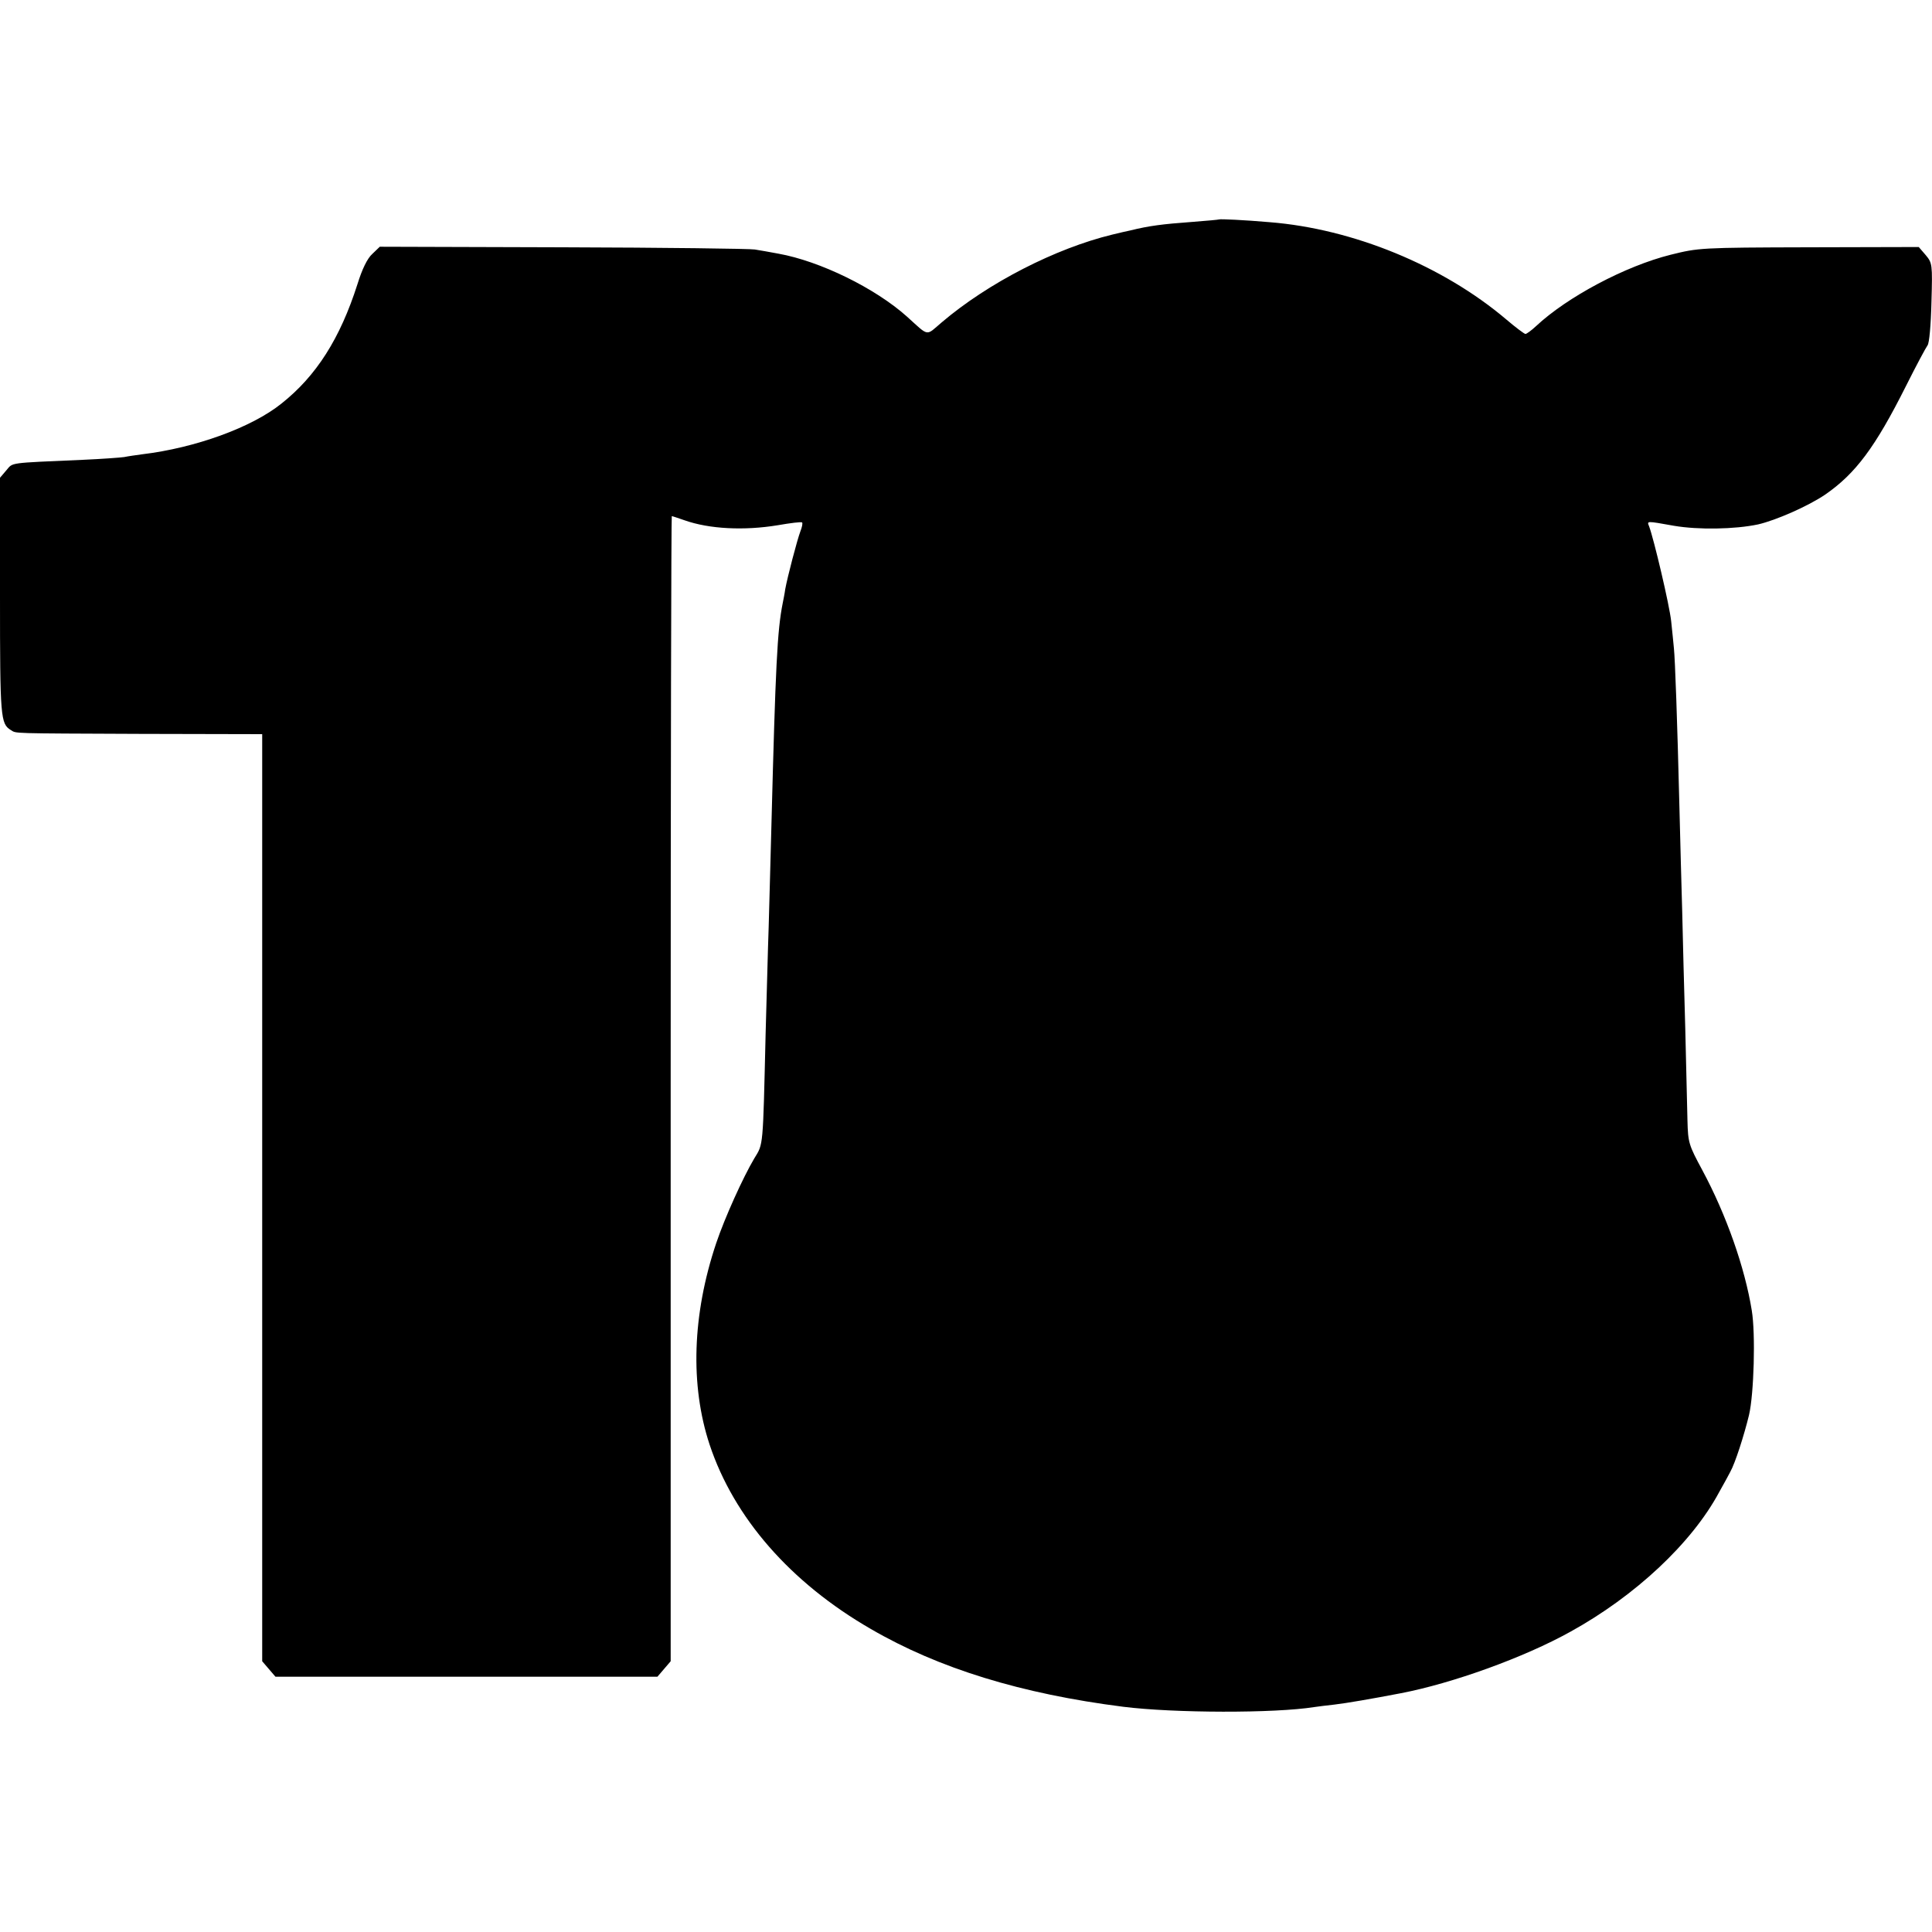
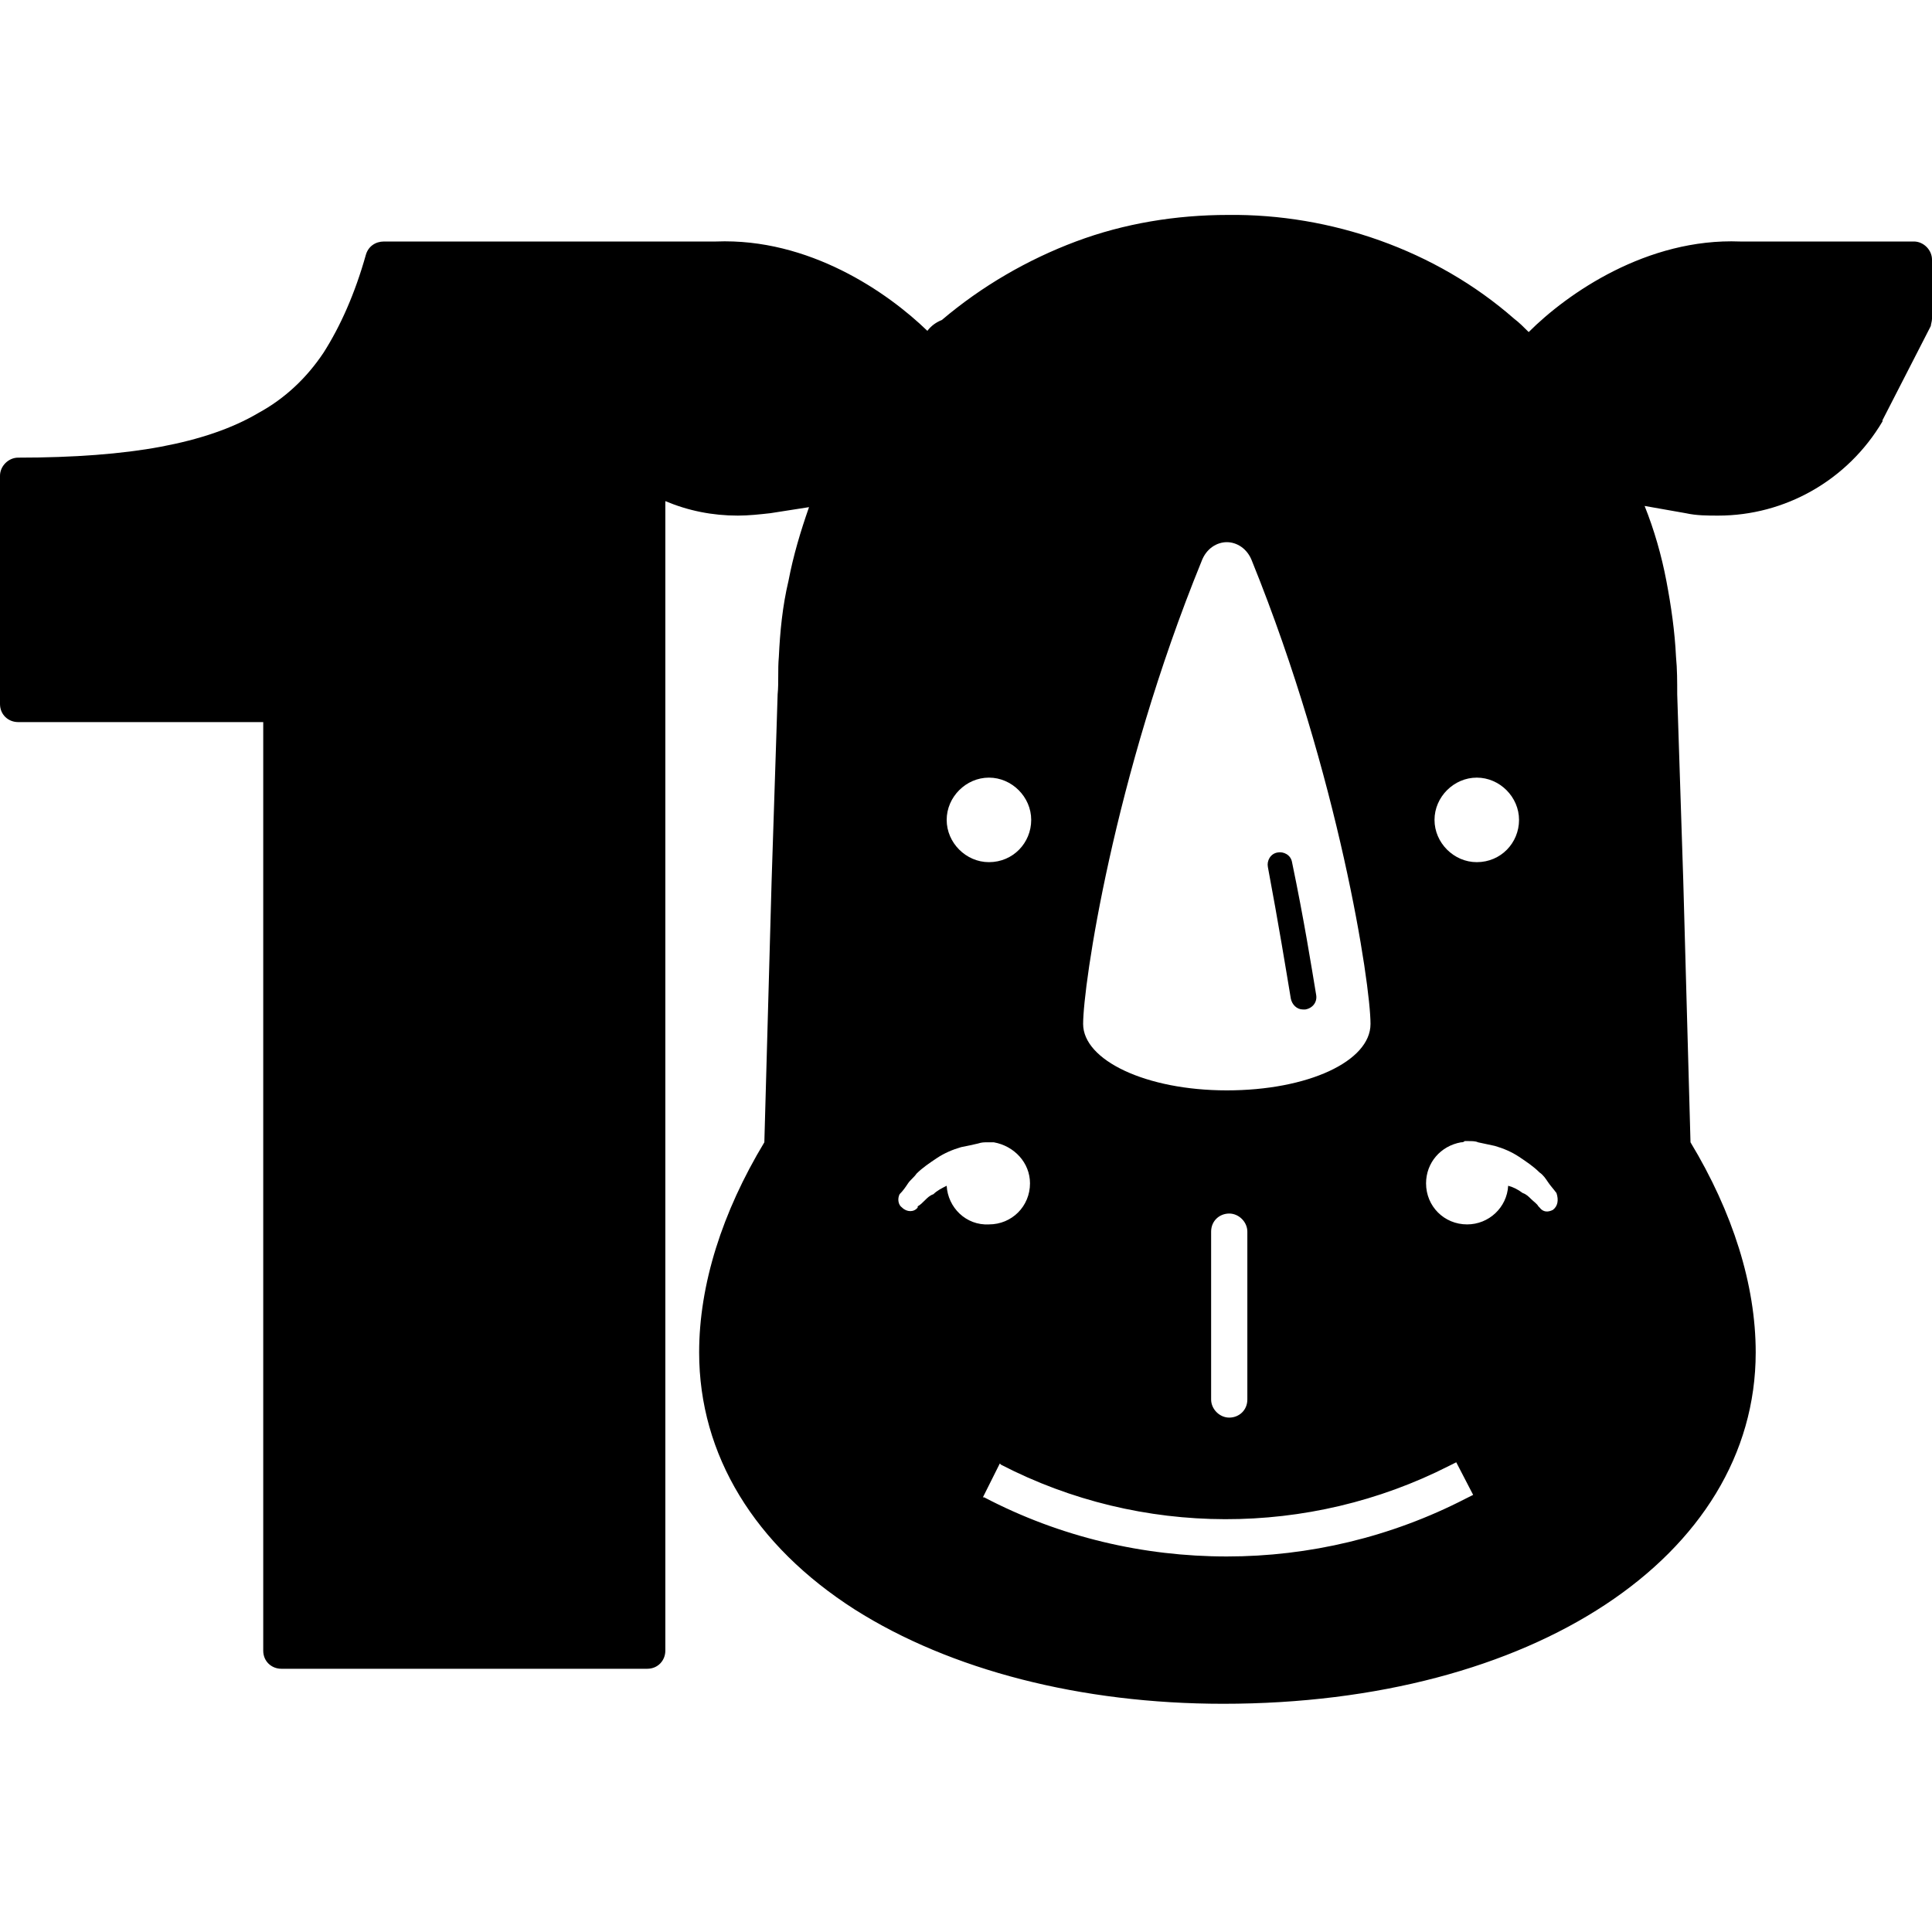
- <svg xmlns="http://www.w3.org/2000/svg" version="1.0" width="700pt" height="700pt" viewBox="0 0 700 700" preserveAspectRatio="xMidYMid meet">
-   <g transform="translate(0,700) scale(0.1,-0.1)" fill="#000000" stroke="none">
-     <path d="M4417 6205 c-1 -1 -45 -5 -97 -9 -109 -8 -156 -14 -225 -31 -11 -2 -40 -9 -65 -15 -206 -50 -450 -175 -618 -318 -59 -50 -44 -53 -126 21 -115 103 -315 201 -466 228 -30 6 -68 12 -85 15 -16 3 -329 7 -695 8 l-664 2 -27 -26 c-18 -16 -37 -55 -54 -110 -63 -197 -149 -332 -275 -432 -108 -87 -313 -161 -505 -184 -22 -3 -51 -7 -65 -10 -14 -2 -81 -7 -150 -10 -273 -12 -252 -9 -277 -38 l-23 -27 0 -430 c0 -440 2 -461 39 -484 22 -13 -11 -12 471 -14 l440 -1 0 -1679 0 -1680 24 -28 24 -28 692 0 692 0 24 28 24 28 0 2075 c0 1141 2 2074 4 2074 2 0 23 -7 46 -15 90 -32 217 -38 338 -18 46 8 86 13 88 10 3 -2 0 -17 -6 -32 -12 -32 -47 -166 -55 -210 -2 -16 -7 -39 -9 -50 -20 -100 -26 -226 -41 -805 -3 -124 -8 -290 -10 -370 -3 -80 -7 -253 -11 -385 -10 -418 -8 -398 -41 -452 -41 -69 -107 -215 -138 -307 -87 -259 -95 -515 -24 -730 88 -265 293 -500 584 -668 246 -143 545 -235 915 -282 184 -23 548 -24 692 -1 13 2 46 6 73 9 43 5 136 21 240 41 188 36 448 130 615 223 234 129 440 321 539 506 17 30 35 63 40 73 18 32 50 132 68 206 18 77 24 295 10 379 -25 155 -92 346 -179 508 -49 91 -52 99 -54 180 -1 47 -5 198 -8 335 -4 138 -9 327 -11 420 -3 94 -7 262 -10 375 -8 326 -16 542 -20 580 -2 19 -6 64 -10 99 -6 58 -63 299 -80 344 -8 20 -11 20 90 2 88 -15 220 -13 305 5 65 15 181 66 243 108 110 76 181 171 292 392 37 74 73 141 79 149 6 8 12 71 14 156 4 139 3 142 -21 171 l-25 29 -399 -1 c-393 -1 -399 -2 -500 -27 -164 -41 -375 -153 -488 -259 -16 -15 -34 -28 -38 -28 -4 0 -36 24 -70 53 -229 194 -554 328 -857 352 -92 8 -179 12 -183 10z" />
-   </g>
+ <svg xmlns="http://www.w3.org/2000/svg" viewBox="0 0 16 16" width="100%" height="100%">
+   <path d="M10.69,8.27c0.01,0.05,0.05,0.09,0.1,0.09c0.01,0,0.01,0,0.02,0c0.06-0.01,0.1-0.06,0.09-0.12C10.86,8,10.8,7.62,10.7,7.14   c-0.01-0.06-0.07-0.09-0.12-0.08c-0.06,0.01-0.09,0.07-0.08,0.12C10.59,7.66,10.65,8.03,10.69,8.27z" />
+   <path d="M15.85,2h-1.44c-0.77-0.03-1.43,0.43-1.75,0.75c-0.04-0.04-0.08-0.08-0.12-0.11c-0.65-0.57-1.52-0.87-2.37-0.86   c-0.43,0-0.86,0.07-1.26,0.22c-0.4,0.15-0.78,0.37-1.11,0.65C7.75,2.67,7.71,2.7,7.68,2.74C7.35,2.42,6.7,1.97,5.93,2H5.38   C5.37,2,5.37,2,5.36,2H3.18C3.11,2,3.05,2.04,3.03,2.11C2.94,2.43,2.82,2.7,2.68,2.92C2.54,3.13,2.36,3.3,2.14,3.42   C1.92,3.55,1.65,3.64,1.33,3.7C1.01,3.76,0.61,3.79,0.15,3.79C0.07,3.79,0,3.86,0,3.94v1.89c0,0.09,0.07,0.15,0.15,0.15h2.03v7.69   c0,0.09,0.07,0.15,0.15,0.15h3.03c0.09,0,0.15-0.07,0.15-0.15V4.15c0.19,0.08,0.39,0.12,0.6,0.12c0.09,0,0.18-0.01,0.27-0.02   L6.7,4.2C6.63,4.4,6.57,4.6,6.53,4.81C6.48,5.02,6.46,5.23,6.45,5.44c-0.01,0.11,0,0.21-0.01,0.31L6.43,6.07L6.39,7.3L6.33,9.46   c-0.35,0.58-0.54,1.18-0.54,1.74c0,0.85,0.46,1.6,1.29,2.13c0.79,0.5,1.87,0.78,3.05,0.78c2.56,0,4.41-1.22,4.41-2.91   c0-0.56-0.19-1.16-0.54-1.74c-0.02-0.72-0.04-1.44-0.06-2.17l-0.04-1.23l-0.01-0.31c0-0.1,0-0.21-0.01-0.31   c-0.01-0.21-0.04-0.42-0.08-0.63c-0.04-0.21-0.1-0.42-0.18-0.62l0.34,0.06c0.09,0.02,0.18,0.02,0.27,0.02   c0.55,0,1.07-0.29,1.36-0.78c0,0,0-0.01,0-0.01l0.4-0.78C15.99,2.69,16,2.66,16,2.64V2.15C16,2.07,15.93,2,15.85,2z M12.23,6.44   c0.19,0,0.35,0.16,0.35,0.35c0,0.19-0.15,0.35-0.35,0.35c-0.19,0-0.35-0.16-0.35-0.35C11.88,6.6,12.04,6.44,12.23,6.44z M9.95,4.65   c0.04-0.11,0.13-0.16,0.21-0.16s0.17,0.05,0.21,0.16c0.72,1.78,0.98,3.5,0.98,3.83c0,0.31-0.52,0.55-1.19,0.55   c-0.67,0-1.19-0.25-1.19-0.55C8.97,8.16,9.22,6.44,9.95,4.65z M10.33,10.2v1.39c0,0.09-0.07,0.15-0.15,0.15s-0.15-0.07-0.15-0.15   V10.2c0-0.09,0.07-0.15,0.15-0.15S10.33,10.12,10.33,10.2z M8.19,6.44c0.19,0,0.35,0.16,0.35,0.35c0,0.19-0.15,0.35-0.35,0.35   C8,7.14,7.84,6.98,7.84,6.79C7.84,6.6,8,6.44,8.19,6.44z M7.84,9.82C7.8,9.84,7.76,9.86,7.73,9.89C7.7,9.9,7.68,9.92,7.66,9.94   C7.64,9.96,7.62,9.98,7.6,9.99L7.6,10c-0.03,0.04-0.09,0.04-0.13,0C7.44,9.98,7.43,9.93,7.45,9.89C7.48,9.86,7.5,9.83,7.52,9.8   c0.02-0.03,0.05-0.05,0.07-0.08C7.64,9.67,7.7,9.63,7.76,9.59c0.06-0.04,0.13-0.07,0.2-0.09C8.01,9.49,8.06,9.48,8.1,9.47   c0.03-0.01,0.05-0.01,0.08-0.01c0,0,0,0,0,0c0.02,0,0.04,0,0.05,0C8.4,9.49,8.53,9.63,8.53,9.8c0,0.19-0.15,0.34-0.34,0.34   C8,10.15,7.85,10,7.84,9.82z M12.14,12.41c-0.62,0.32-1.3,0.48-1.98,0.48c-0.69,0-1.38-0.16-2.01-0.49l-0.01,0l0.14-0.28l0.01,0.01   c1.16,0.6,2.55,0.6,3.71,0.01c0.02-0.01,0.04-0.02,0.06-0.03l0.14,0.27C12.18,12.39,12.16,12.4,12.14,12.41z M12.86,10.02   c-0.04,0.02-0.08,0.02-0.11-0.02l-0.01-0.01c-0.01-0.02-0.04-0.04-0.06-0.06c-0.02-0.02-0.04-0.04-0.07-0.05   c-0.04-0.03-0.08-0.05-0.12-0.06c-0.01,0.18-0.16,0.32-0.34,0.32c-0.19,0-0.34-0.15-0.34-0.34c0-0.17,0.12-0.31,0.29-0.34   c0.01,0,0.02,0,0.03-0.01c0.01,0,0.02,0,0.03,0c0,0,0,0,0,0c0.03,0,0.06,0,0.08,0.01c0.05,0.01,0.09,0.02,0.14,0.03   c0.07,0.02,0.14,0.05,0.2,0.09c0.06,0.04,0.12,0.08,0.17,0.13c0.03,0.02,0.05,0.05,0.07,0.08c0.02,0.03,0.04,0.05,0.07,0.09   C12.91,9.94,12.9,9.99,12.86,10.02z" />
</svg>
